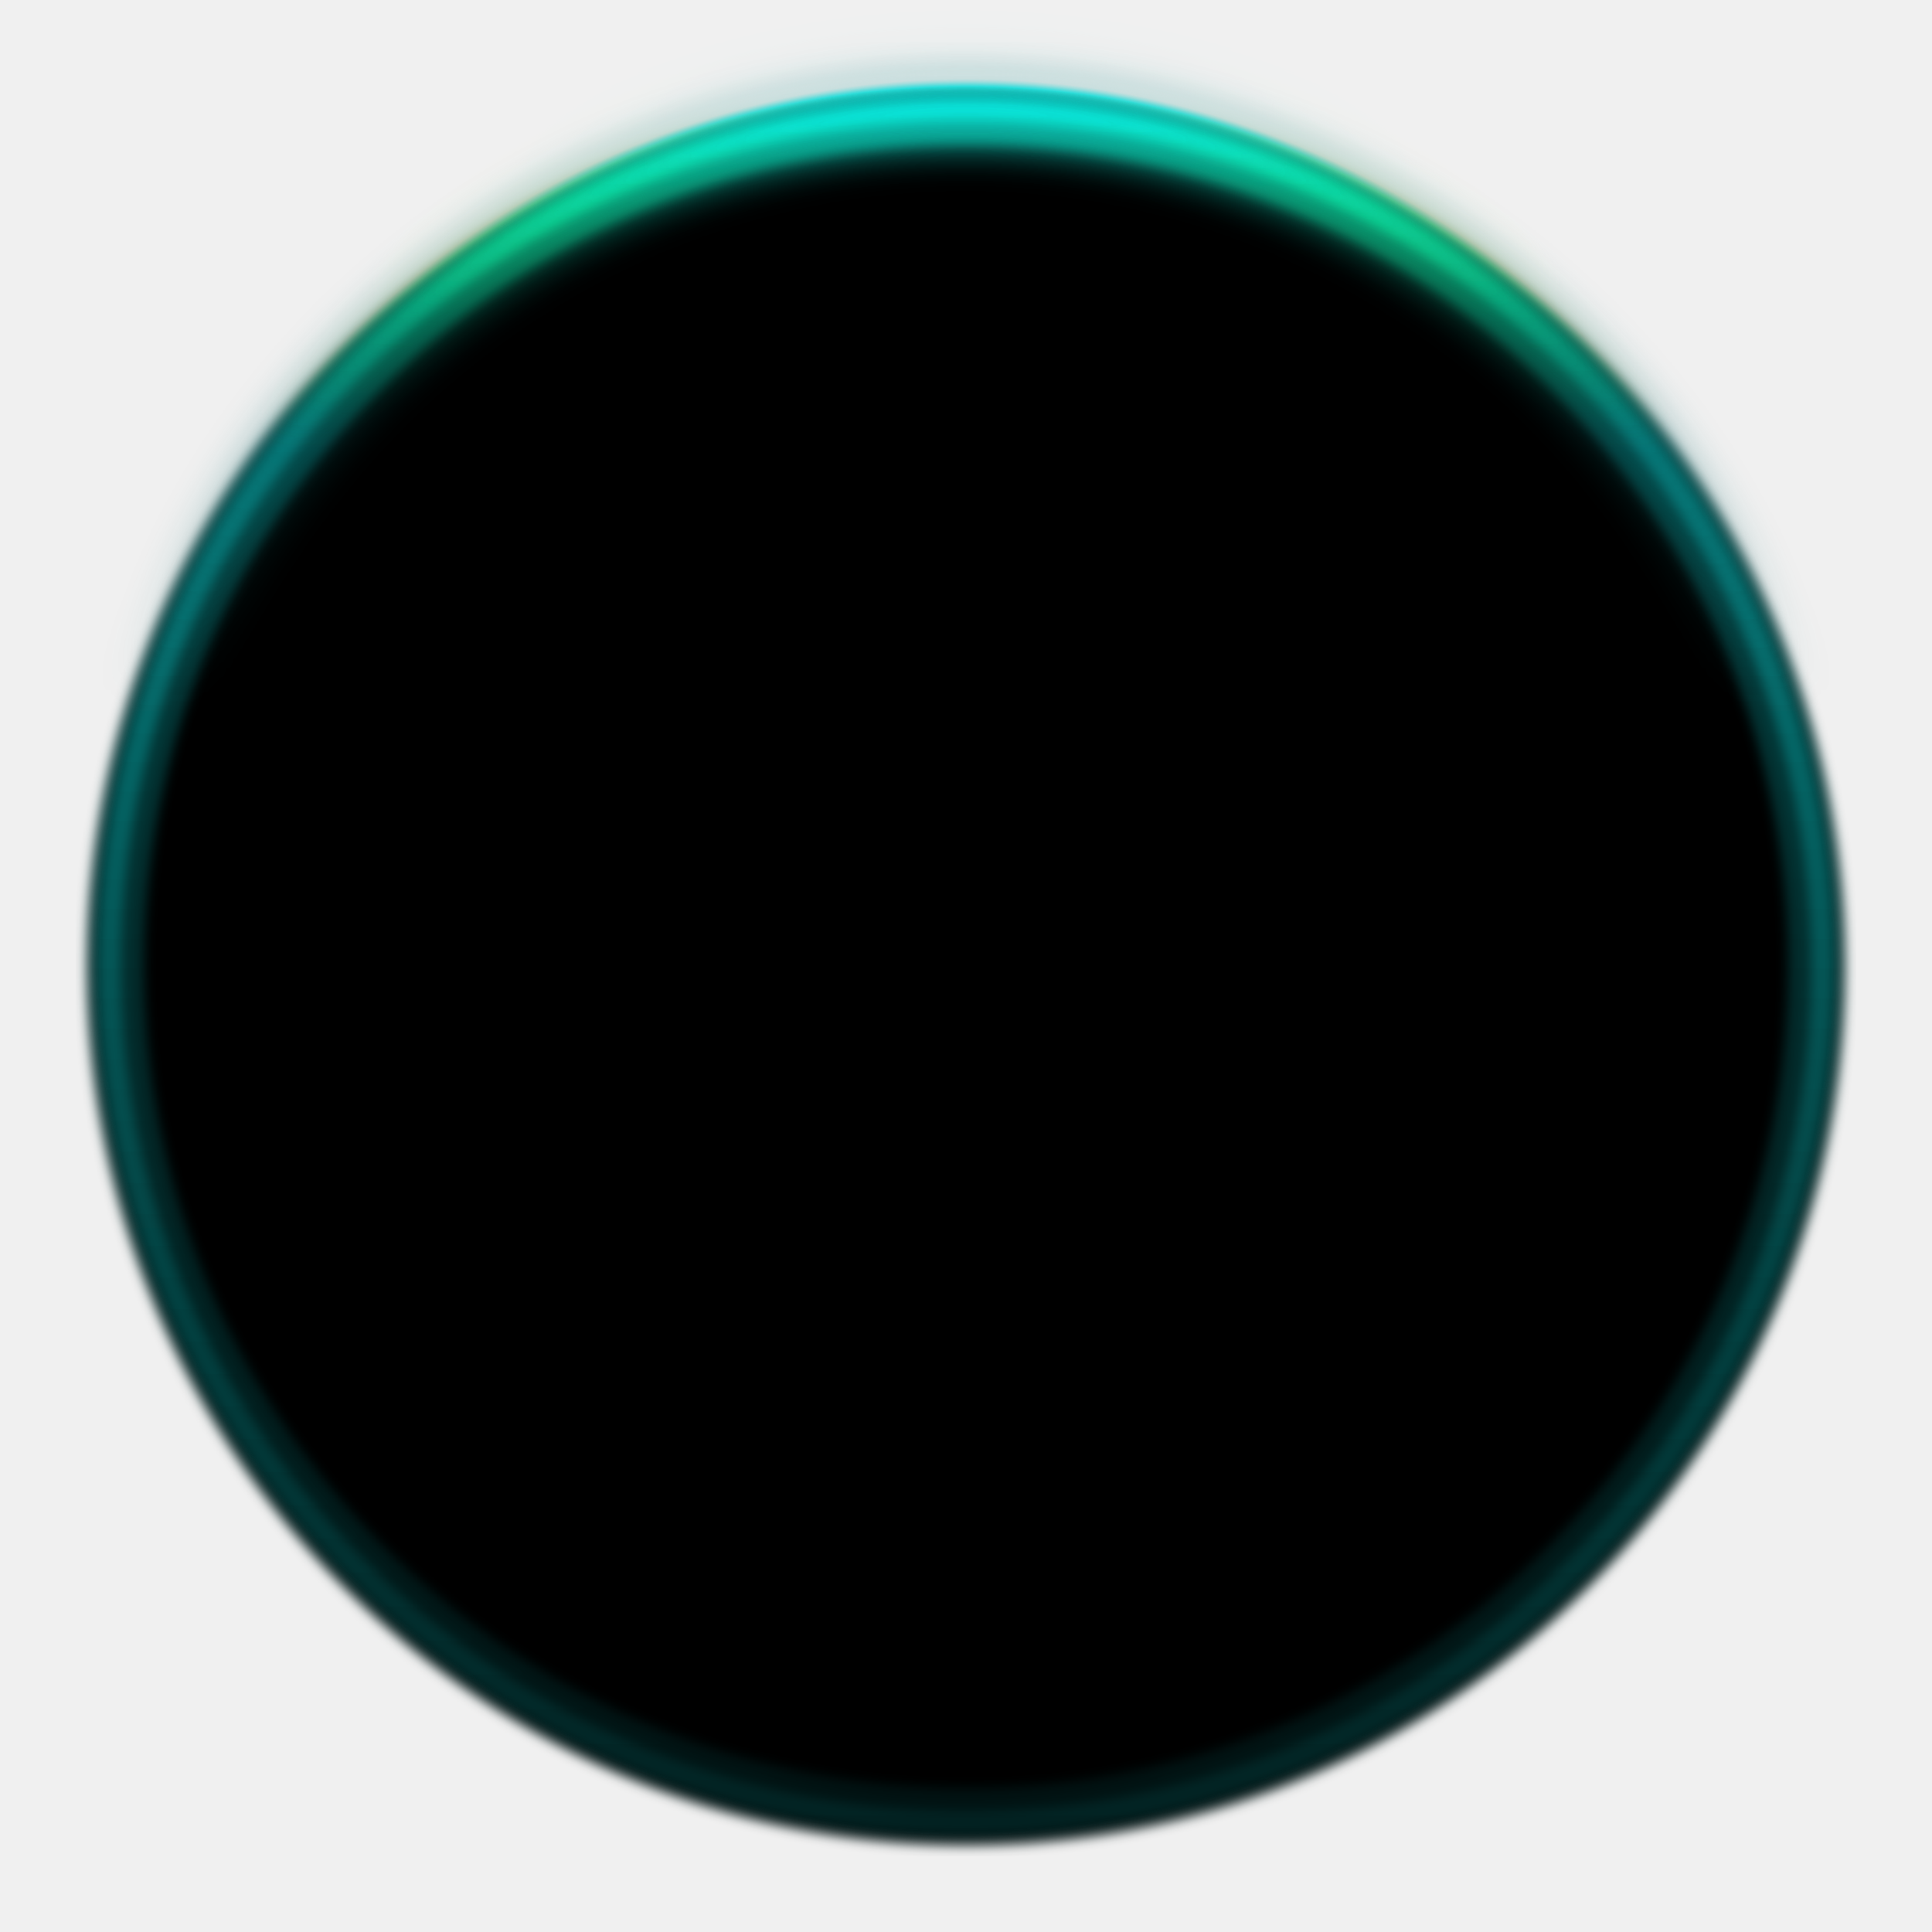
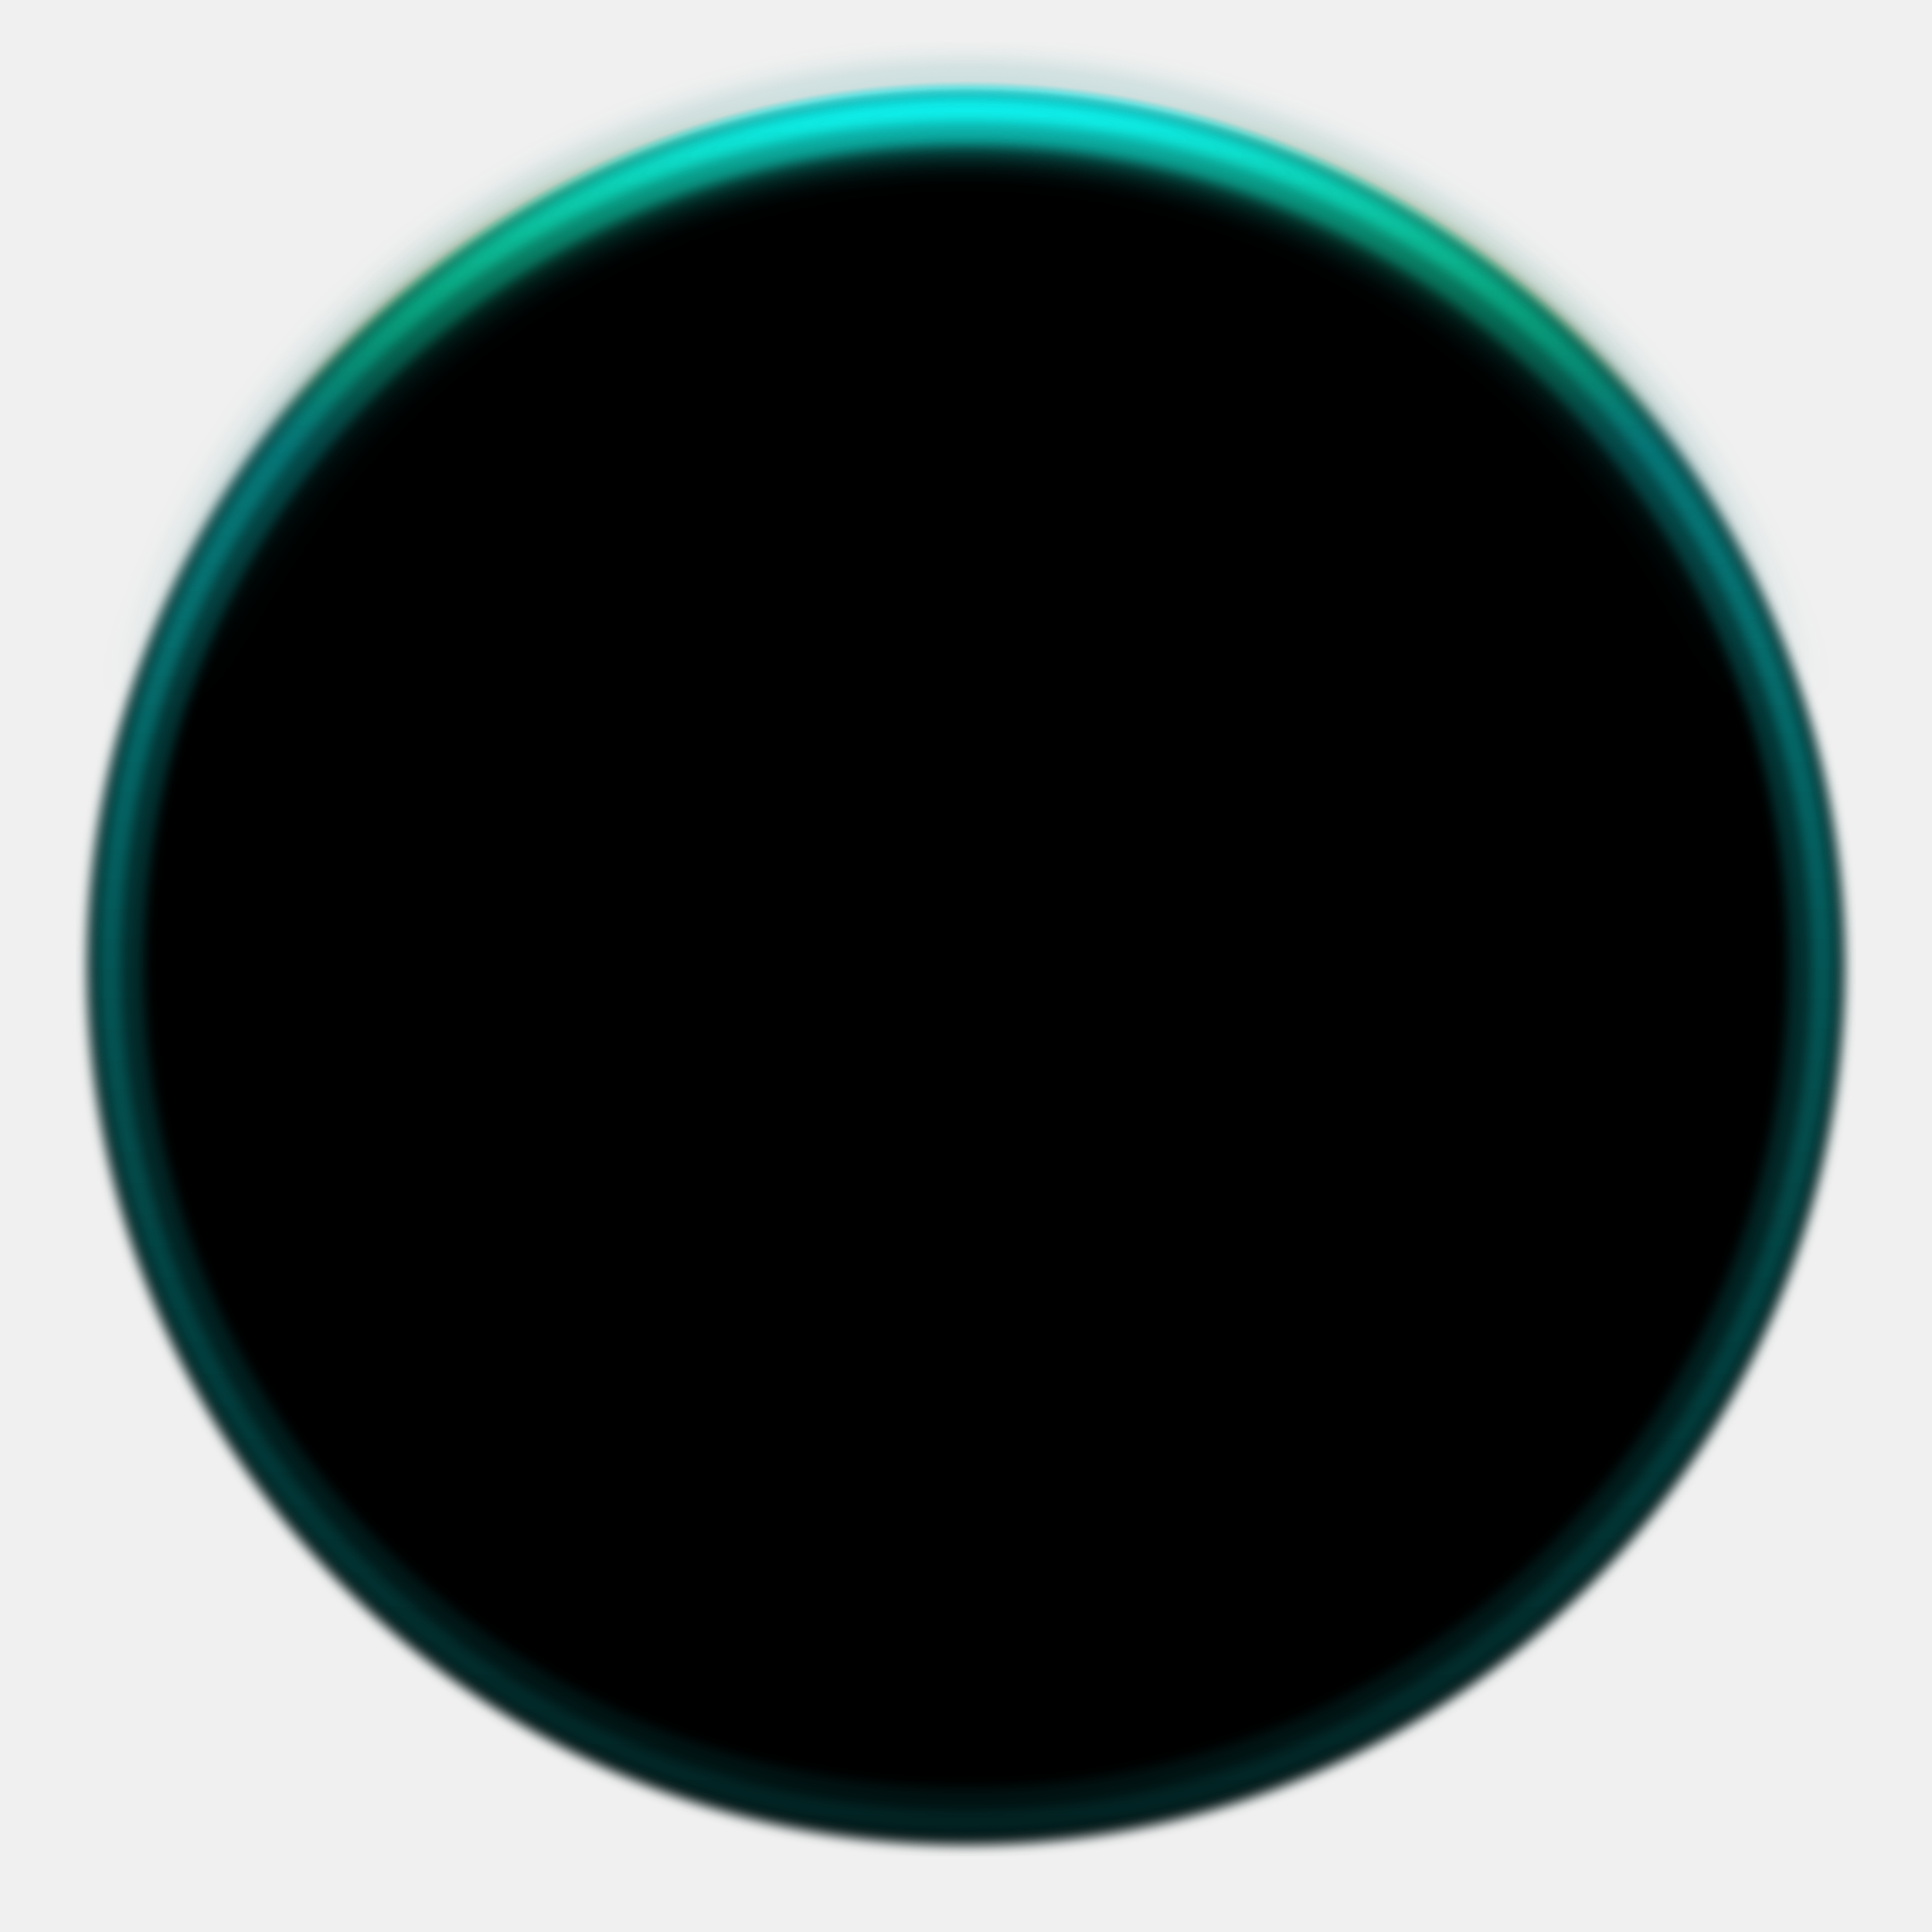
<svg xmlns="http://www.w3.org/2000/svg" width="855" height="855" viewBox="0 0 855 855" fill="none">
  <g filter="url(#filter0_f_167_13113)">
    <circle cx="427.5" cy="427.5" r="363.859" stroke="#06EEE0" stroke-width="25.094" />
    <circle cx="427.5" cy="427.5" r="363.859" stroke="url(#paint0_linear_167_13113)" stroke-width="25.094" />
    <circle cx="427.5" cy="427.5" r="363.859" stroke="url(#paint1_linear_167_13113)" stroke-opacity="0.8" stroke-width="25.094" />
  </g>
  <g filter="url(#filter1_f_167_13113)">
    <circle cx="427.5" cy="427.5" r="388.953" transform="rotate(180 427.5 427.5)" fill="black" />
    <circle cx="427.5" cy="427.5" r="376.406" transform="rotate(180 427.5 427.5)" stroke="url(#paint2_linear_167_13113)" stroke-opacity="0.8" stroke-width="25.094" />
  </g>
  <g style="mix-blend-mode:overlay" filter="url(#filter2_f_167_13113)">
    <circle cx="427.5" cy="427.5" r="378.916" stroke="white" stroke-width="10.037" />
  </g>
  <g style="mix-blend-mode:overlay" filter="url(#filter3_f_167_13113)">
    <circle cx="427.5" cy="427.5" r="378.916" stroke="url(#paint3_linear_167_13113)" stroke-width="45.169" />
  </g>
  <g filter="url(#filter4_f_167_13113)">
    <circle cx="427.5" cy="427.5" r="376.406" stroke="url(#paint4_linear_167_13113)" stroke-width="35.131" />
  </g>
  <g style="mix-blend-mode:overlay">
    <g style="mix-blend-mode:hard-light" filter="url(#filter5_f_167_13113)">
      <circle cx="427.5" cy="427.5" r="373.897" stroke="url(#paint5_linear_167_13113)" stroke-width="40.15" />
    </g>
  </g>
  <defs>
    <filter id="filter0_f_167_13113" x="46.075" y="46.075" width="762.85" height="762.85" filterUnits="userSpaceOnUse" color-interpolation-filters="sRGB">
      <feFlood flood-opacity="0" result="BackgroundImageFix" />
      <feBlend mode="normal" in="SourceGraphic" in2="BackgroundImageFix" result="shape" />
      <feGaussianBlur stdDeviation="2.509" result="effect1_foregroundBlur_167_13113" />
    </filter>
    <filter id="filter1_f_167_13113" x="33.528" y="33.528" width="787.944" height="787.944" filterUnits="userSpaceOnUse" color-interpolation-filters="sRGB">
      <feFlood flood-opacity="0" result="BackgroundImageFix" />
      <feBlend mode="normal" in="SourceGraphic" in2="BackgroundImageFix" result="shape" />
      <feGaussianBlur stdDeviation="2.509" result="effect1_foregroundBlur_167_13113" />
    </filter>
    <filter id="filter2_f_167_13113" x="38.547" y="38.547" width="777.907" height="777.906" filterUnits="userSpaceOnUse" color-interpolation-filters="sRGB">
      <feFlood flood-opacity="0" result="BackgroundImageFix" />
      <feBlend mode="normal" in="SourceGraphic" in2="BackgroundImageFix" result="shape" />
      <feGaussianBlur stdDeviation="2.509" result="effect1_foregroundBlur_167_13113" />
    </filter>
    <filter id="filter3_f_167_13113" x="0.906" y="0.906" width="853.188" height="853.188" filterUnits="userSpaceOnUse" color-interpolation-filters="sRGB">
      <feFlood flood-opacity="0" result="BackgroundImageFix" />
      <feBlend mode="normal" in="SourceGraphic" in2="BackgroundImageFix" result="shape" />
      <feGaussianBlur stdDeviation="12.547" result="effect1_foregroundBlur_167_13113" />
    </filter>
    <filter id="filter4_f_167_13113" x="18.472" y="18.472" width="818.056" height="818.056" filterUnits="userSpaceOnUse" color-interpolation-filters="sRGB">
      <feFlood flood-opacity="0" result="BackgroundImageFix" />
      <feBlend mode="normal" in="SourceGraphic" in2="BackgroundImageFix" result="shape" />
      <feGaussianBlur stdDeviation="7.528" result="effect1_foregroundBlur_167_13113" />
    </filter>
    <filter id="filter5_f_167_13113" x="18.472" y="18.472" width="818.056" height="818.056" filterUnits="userSpaceOnUse" color-interpolation-filters="sRGB">
      <feFlood flood-opacity="0" result="BackgroundImageFix" />
      <feBlend mode="normal" in="SourceGraphic" in2="BackgroundImageFix" result="shape" />
      <feGaussianBlur stdDeviation="7.528" result="effect1_foregroundBlur_167_13113" />
    </filter>
    <linearGradient id="paint0_linear_167_13113" x1="427.5" y1="51.094" x2="427.5" y2="803.907" gradientUnits="userSpaceOnUse">
      <stop stop-color="white" />
      <stop offset="1" stop-color="white" stop-opacity="0" />
    </linearGradient>
    <linearGradient id="paint1_linear_167_13113" x1="427.5" y1="51.094" x2="427.5" y2="803.907" gradientUnits="userSpaceOnUse">
      <stop stop-opacity="0" />
      <stop offset="1" />
    </linearGradient>
    <linearGradient id="paint2_linear_167_13113" x1="427.5" y1="-245.013" x2="427.5" y2="816.453" gradientUnits="userSpaceOnUse">
      <stop stop-color="#024848" stop-opacity="0" />
      <stop offset="1" stop-color="#055E5E" />
    </linearGradient>
-     <linearGradient id="paint3_linear_167_13113" x1="427.5" y1="41.614" x2="427.5" y2="139.758" gradientUnits="userSpaceOnUse">
-       <stop stop-color="#055E5E" />
-       <stop offset="1" stop-color="#FFE143" stop-opacity="0" />
-     </linearGradient>
    <linearGradient id="paint4_linear_167_13113" x1="427.5" y1="309.56" x2="427.5" y2="-103.233" gradientUnits="userSpaceOnUse">
      <stop stop-color="#0ED6A6" stop-opacity="0" />
      <stop offset="0" stop-color="#056464" stop-opacity="0" />
      <stop offset="1" stop-color="#076D6D" />
    </linearGradient>
    <linearGradient id="paint5_linear_167_13113" x1="427.5" y1="47.33" x2="427.5" y2="191.619" gradientUnits="userSpaceOnUse">
      <stop stop-color="white" />
      <stop offset="1" stop-color="#FFE143" stop-opacity="0" />
    </linearGradient>
  </defs>
</svg>
